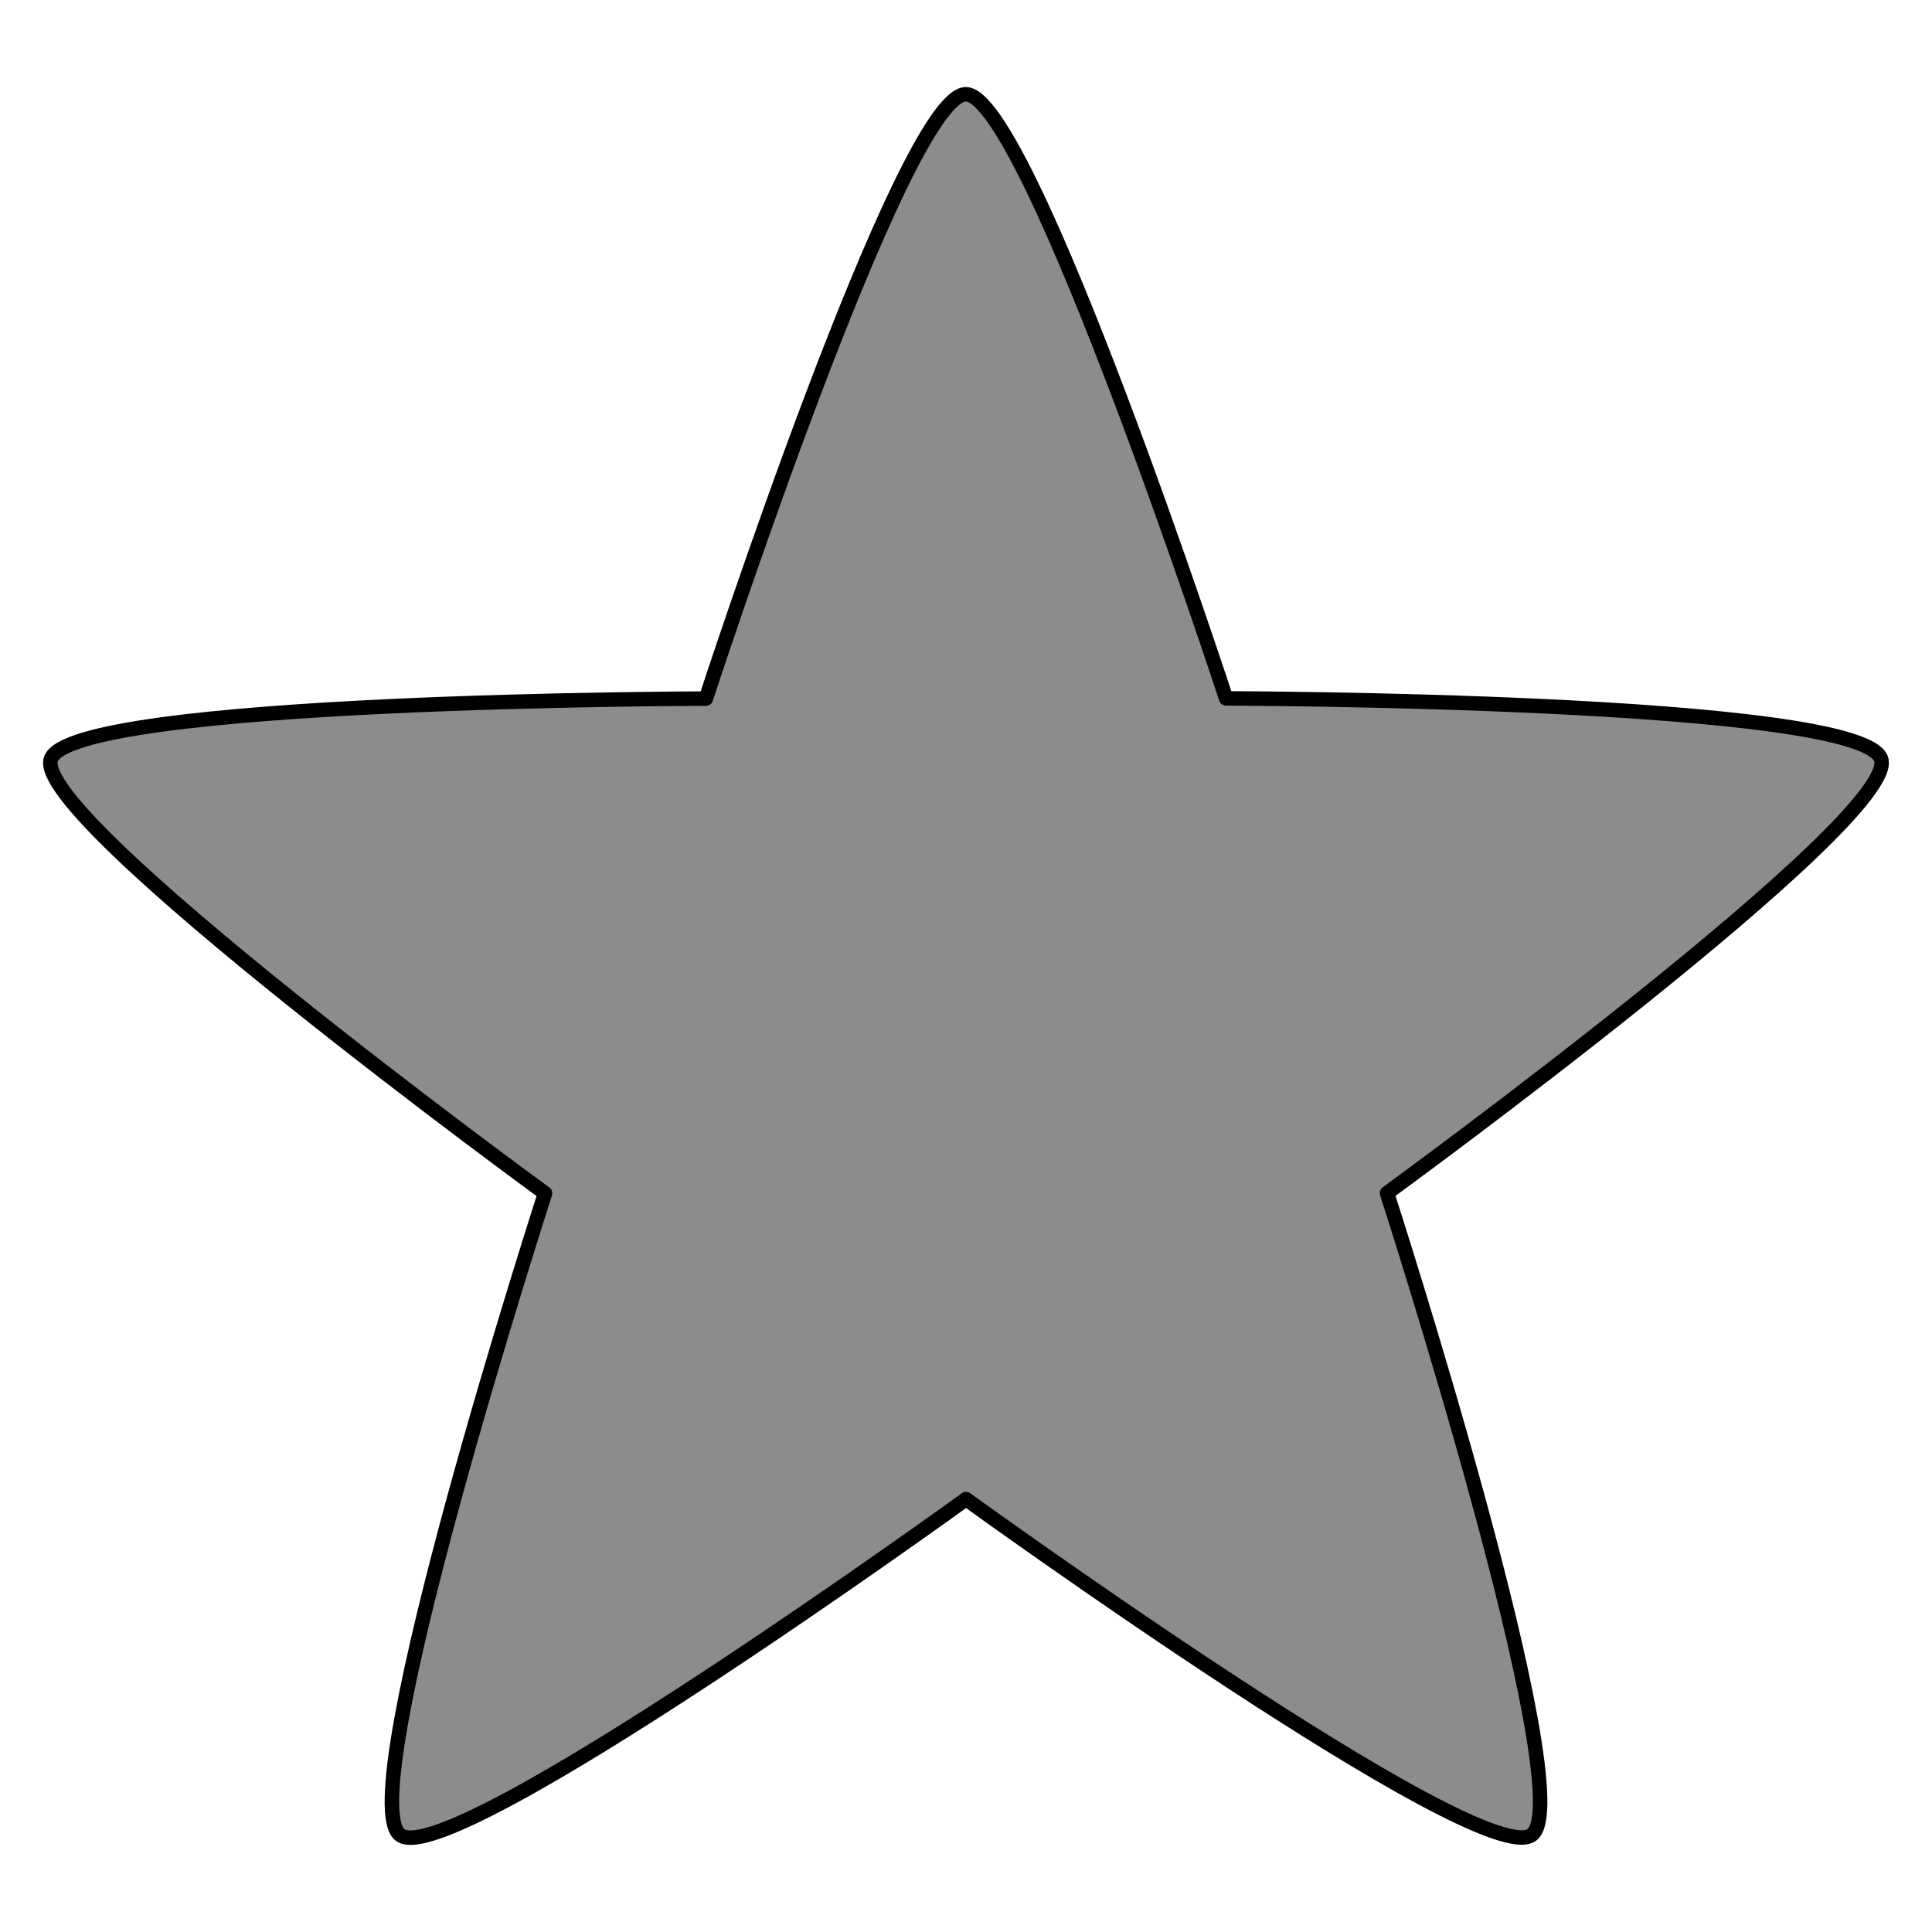
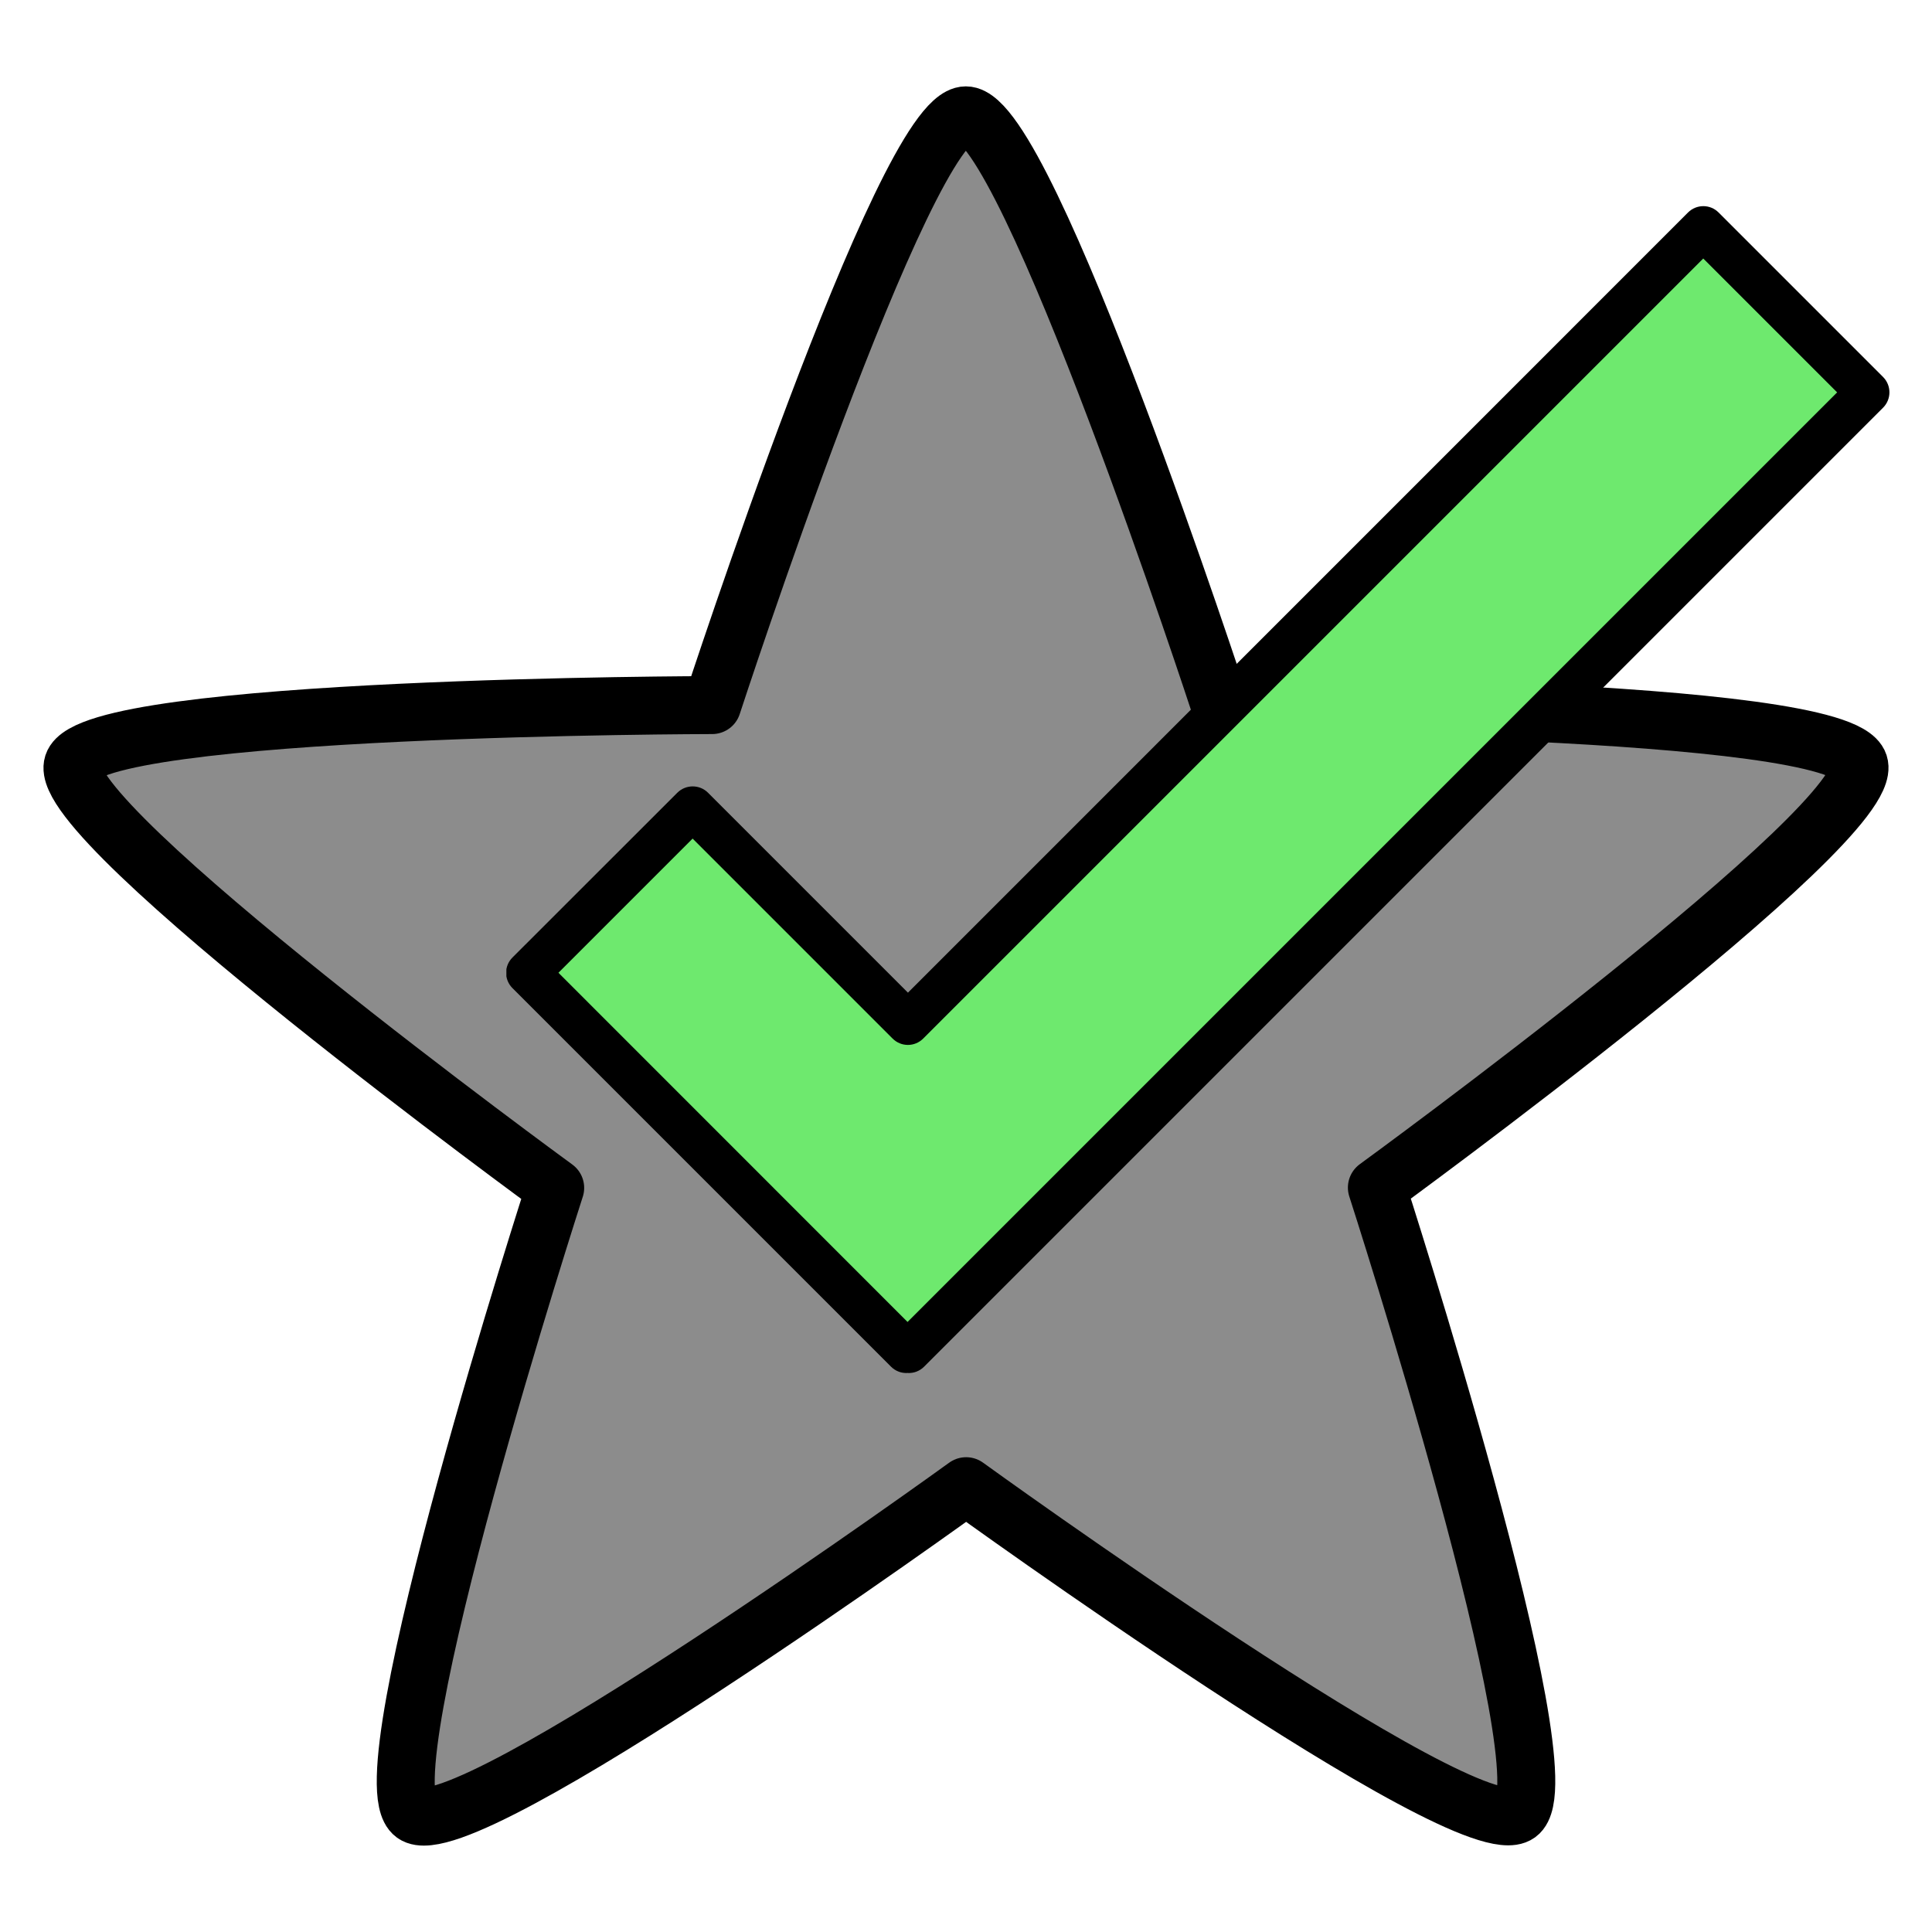
- <svg xmlns="http://www.w3.org/2000/svg" viewBox="0 0 2000 2000" style="enable-background:new 0 0 2000 2000" xml:space="preserve">
-   <path d="M1032.7 97.6c65 0 269.4 625.4 269.4 625.4s658 1 678.1 62.8c20.1 62-511.5 449.3-511.5 449.3s202.3 626 149.8 664.4c-52.7 38.2-585.6-347.6-585.6-347.6s-533.1 385.9-585.6 347.8c-52.7-38.2 149.8-664.4 149.8-664.4S65.4 847.8 85.5 786c20.1-62 678.1-62.8 678.1-62.8s204-625.6 269.1-625.6z" style="fill-rule:evenodd;clip-rule:evenodd;fill:#8c8c8c;stroke:#000;stroke-width:15;stroke-linecap:round;stroke-linejoin:round;stroke-miterlimit:10" transform="translate(-32.864)" />
+ <svg xmlns="http://www.w3.org/2000/svg" xmlns:xlink="http://www.w3.org/1999/xlink" version="1.1" id="Ebene_1" x="0" y="0" viewBox="0 0 2000 2000" style="enable-background:new 0 0 2000 2000" xml:space="preserve">
+   <style>.st1{fill-rule:evenodd;clip-rule:evenodd;fill:#6ee96e}.st1,.st2{clip-path:url(#SVGID_00000142885905652799101760000007727556825699854015_)}.st3{clip-path:url(#SVGID_00000127011107208451433610000001836084456257381280_);fill-rule:evenodd;clip-rule:evenodd}</style>
+   <g transform="translate(-32.864)">
+     <g id="medium">
+       <path id="solved" d="M1032.7 119.4c63.4 0 262.9 610.3 262.9 610.3s642.1 1 661.7 61.3c19.6 60.5-499.1 438.4-499.1 438.4s197.4 610.9 146.2 648.3C1553 1915 1033 1538.5 1033 1538.5S512.7 1915.1 461.4 1878c-51.4-37.3 146.2-648.3 146.2-648.3S88.8 851.5 108.4 791.2c19.6-60.5 661.7-61.3 661.7-61.3s199.1-610.5 262.6-610.5z" style="fill-rule:evenodd;clip-rule:evenodd;fill:#8c8c8c;stroke:#000;stroke-width:60;stroke-linecap:round;stroke-linejoin:round;stroke-miterlimit:10" />
+     </g>
+   </g>
+   <defs>
+     <path id="SVGID_1_" d="M524.2 119.4h1434v1434h-1434z" />
+   </defs>
+   <clipPath id="SVGID_00000127040934949552965750000005041770991815070374_">
+     <use xlink:href="#SVGID_1_" style="overflow:visible" />
+   </clipPath>
+   <path style="clip-path:url(#SVGID_00000127040934949552965750000005041770991815070374_);fill-rule:evenodd;clip-rule:evenodd;fill:#6ee96e" d="M939.9 1059.3 717 836.4 546.4 1007l391.9 391.9 1.3-1.2 1.2 1.2 992.8-992.7-170.3-170.3z" />
+   <g style="clip-path:url(#SVGID_00000127040934949552965750000005041770991815070374_)">
+     <defs>
+       <path id="SVGID_00000147902014351185075360000015729632594529695916_" d="M524.2 119.4h1434v1434h-1434z" />
+     </defs>
+     <clipPath id="SVGID_00000144330128527803737510000011895818784431696297_">
+       <use xlink:href="#SVGID_00000147902014351185075360000015729632594529695916_" style="overflow:visible" />
+     </clipPath>
+     <path style="clip-path:url(#SVGID_00000144330128527803737510000011895818784431696297_);fill-rule:evenodd;clip-rule:evenodd" d="m939.9 1027.6-207-207c-8.7-8.7-22.9-8.7-31.7 0L530.5 991.2c-8.8 8.8-8.8 22.9 0 31.7l391.9 391.9c4.7 4.7 11 6.9 17.1 6.5 6.1.4 12.4-1.8 17.1-6.5L1949.4 422c8.7-8.8 8.7-22.9 0-31.7L1779.1 220c-8.7-8.8-22.9-8.8-31.7 0l-807.5 807.6zM578.1 1007 717 868.1l207 207c8.8 8.8 22.9 8.8 31.7 0l807.5-807.5 138.6 138.6-962.3 962.3L578.1 1007z" />
+   </g>
</svg>
